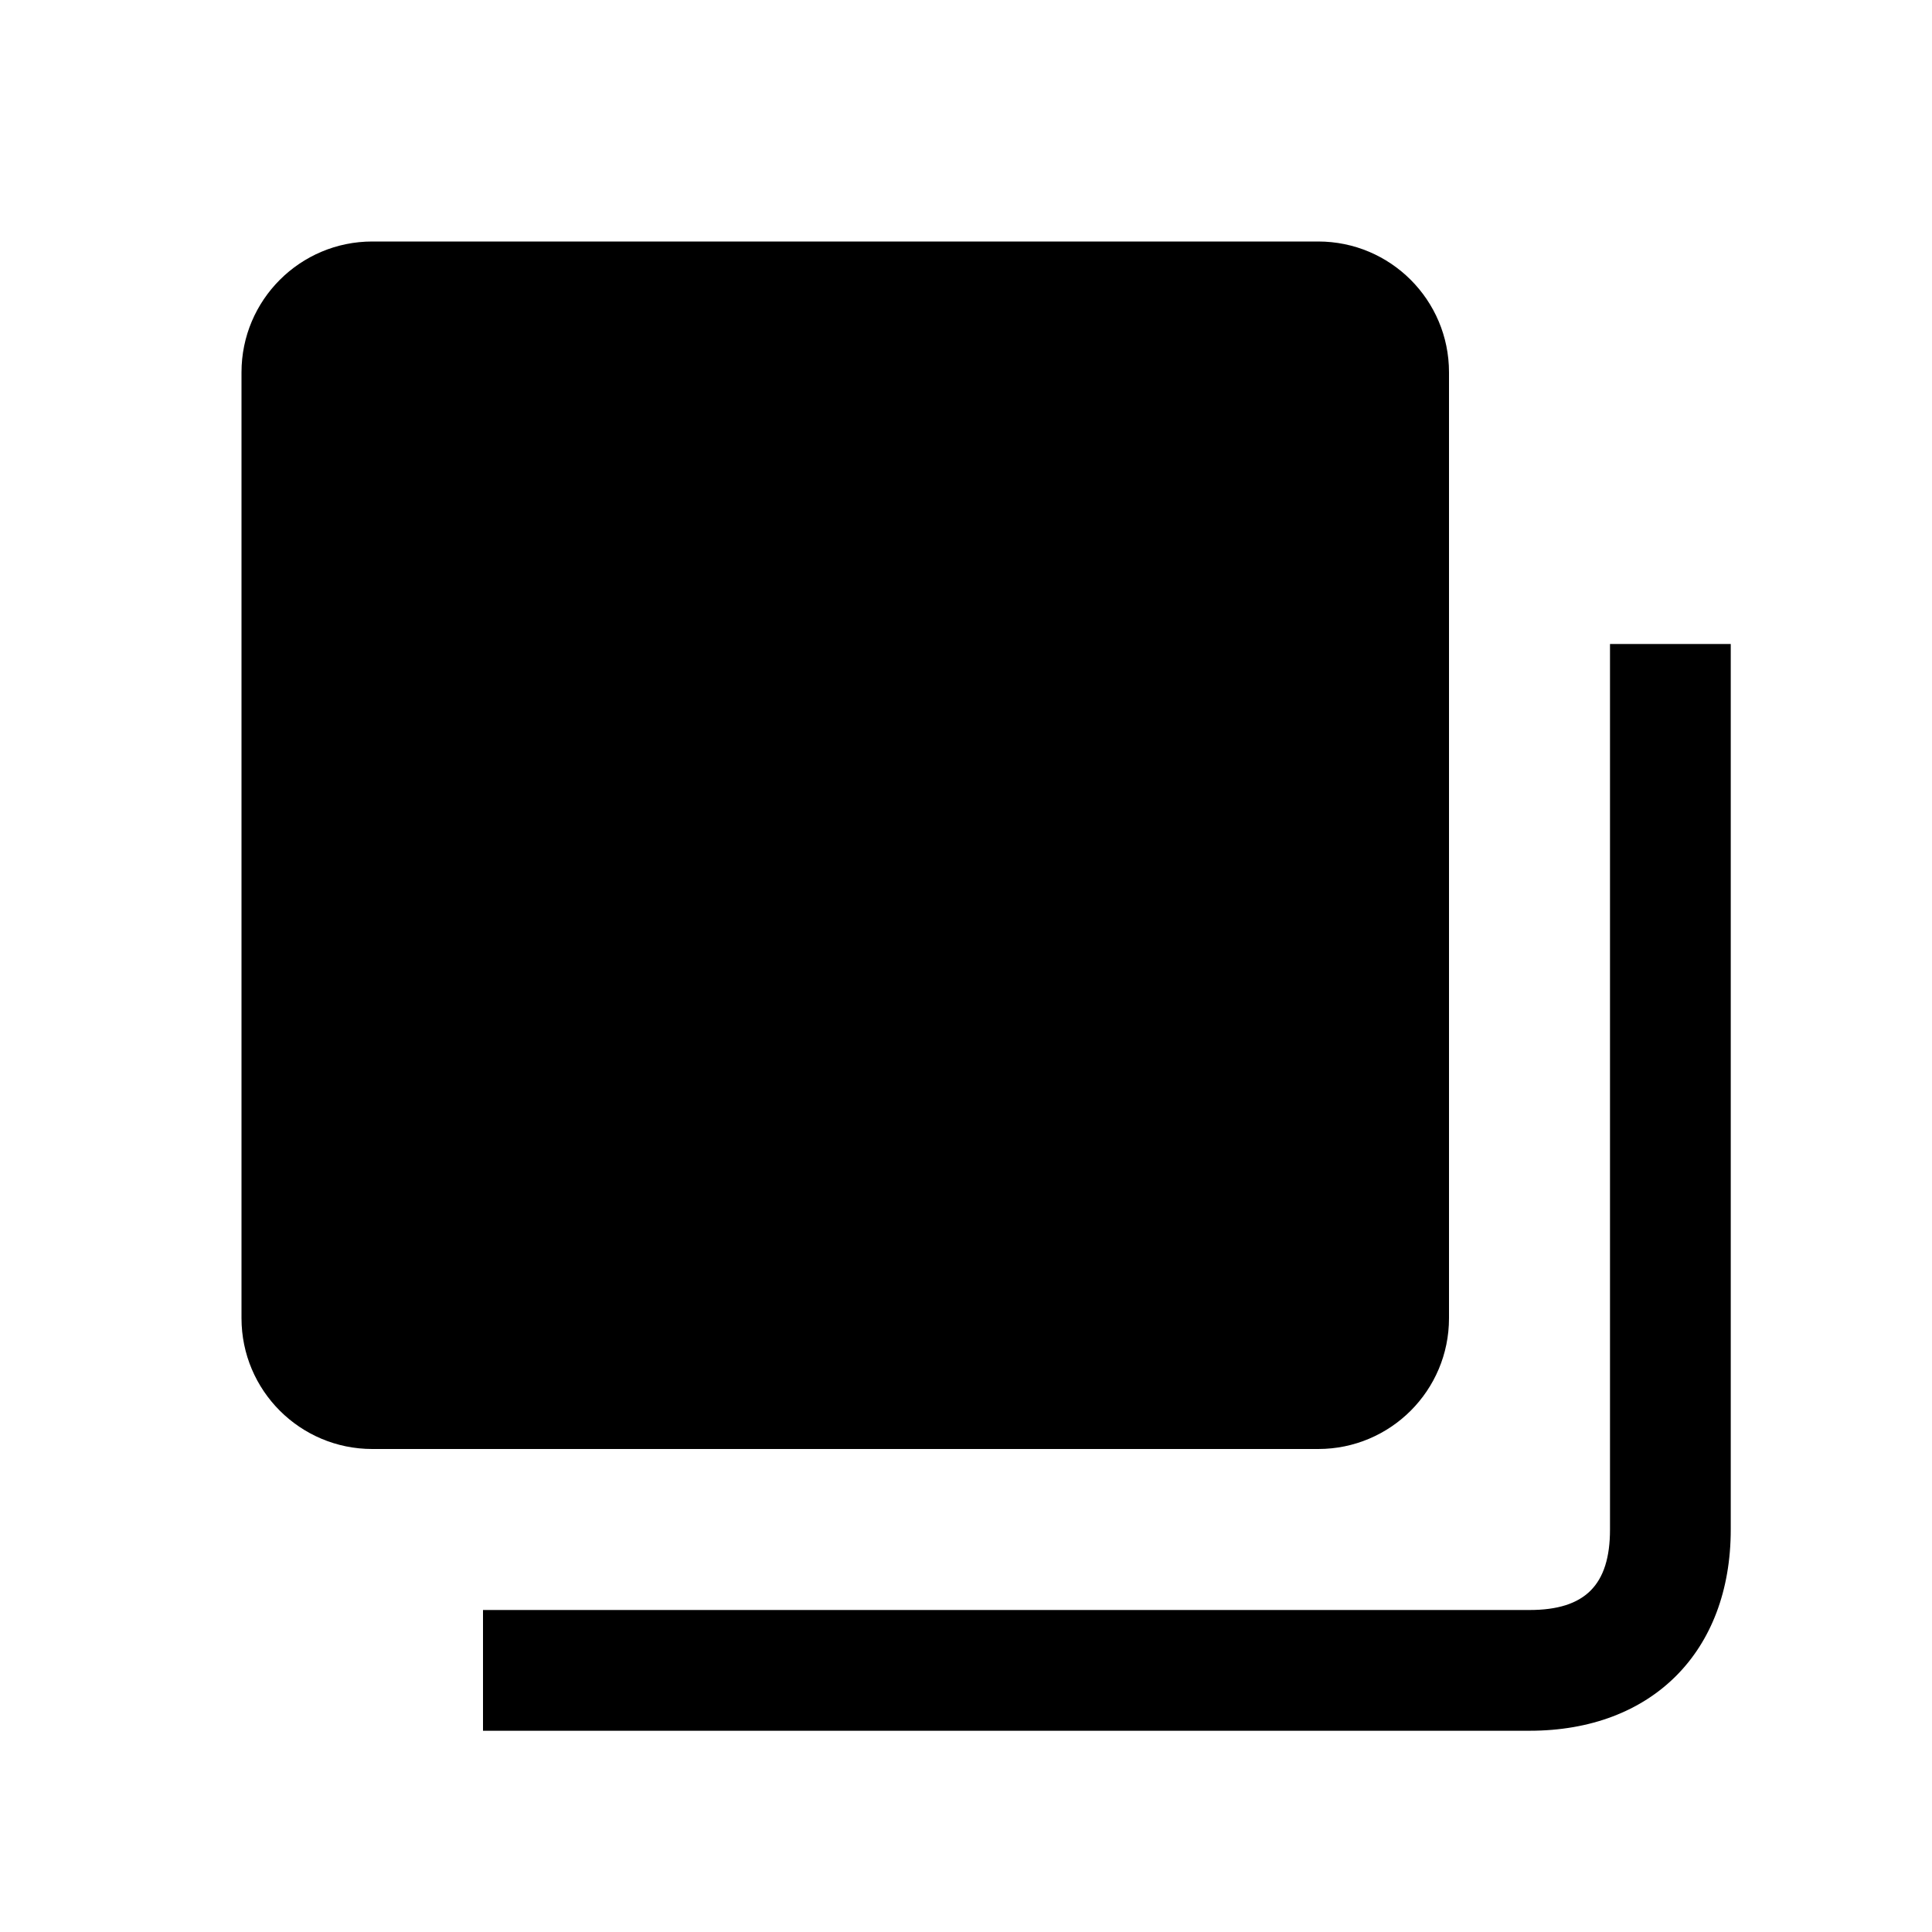
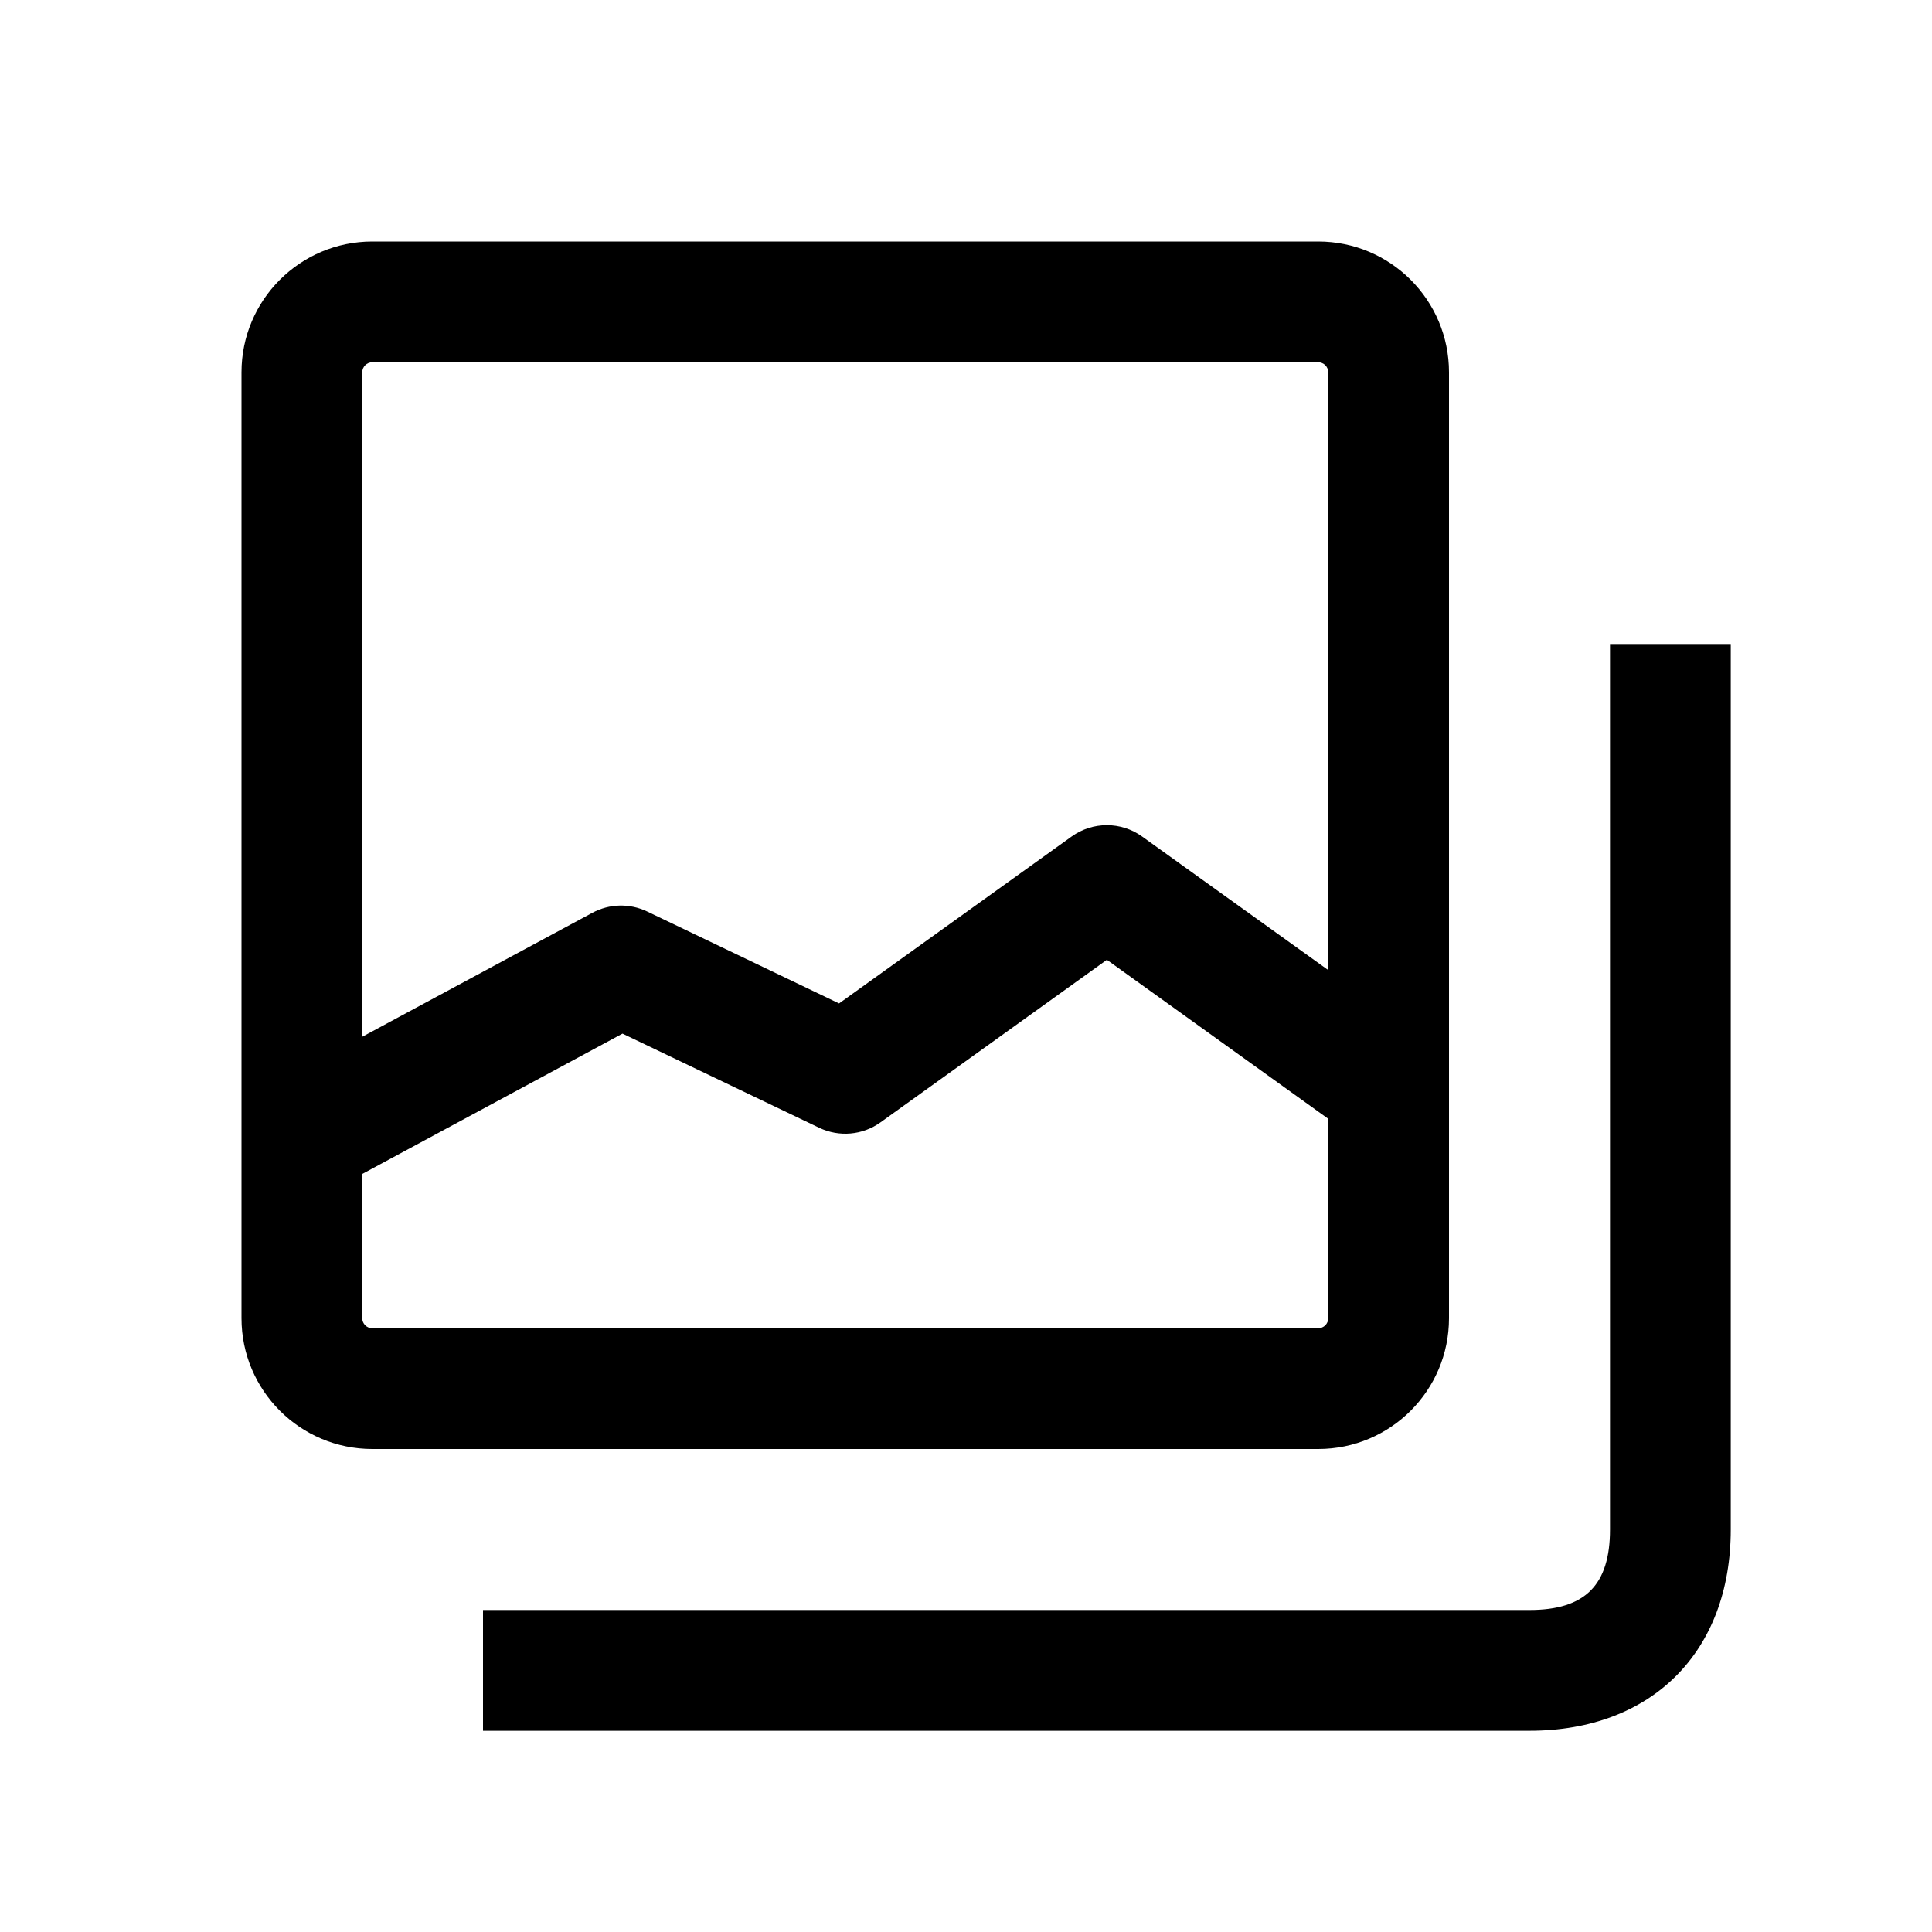
<svg xmlns="http://www.w3.org/2000/svg" viewBox="0 0 24 24">
-   <path d="M16.375 4.5H4.625a.125.125 0 0 0-.125.125v8.254l2.859-1.54a.75.75 0 0 1 .68-.016l2.384 1.142 2.89-2.074a.75.75 0 0 1 .874 0l2.313 1.66V4.625a.125.125 0 0 0-.125-.125Zm.125 9.398-2.75-1.975-2.813 2.02a.75.75 0 0 1-.76.067l-2.444-1.17L4.5 14.583v1.792c0 .069.056.125.125.125h11.75a.125.125 0 0 0 .125-.125v-2.477ZM4.625 3C3.728 3 3 3.728 3 4.625v11.75C3 17.273 3.728 18 4.625 18h11.75c.898 0 1.625-.727 1.625-1.625V4.625C18 3.728 17.273 3 16.375 3H4.625ZM20 8v11c0 .69-.31 1-.999 1H6v1.5h13.001c1.52 0 2.499-.982 2.499-2.5V8H20Z" fillRule="evenodd" clipRule="evenodd" />
+   <path fill-rule="evenodd" clip-rule="evenodd" d="M16.375 4.5H4.625a.125.125 0 0 0-.125.125v8.254l2.859-1.54a.75.75 0 0 1 .68-.016l2.384 1.142 2.89-2.074a.75.75 0 0 1 .874 0l2.313 1.66V4.625a.125.125 0 0 0-.125-.125Zm.125 9.398-2.75-1.975-2.813 2.02a.75.75 0 0 1-.76.067l-2.444-1.17L4.5 14.583v1.792c0 .069.056.125.125.125h11.75a.125.125 0 0 0 .125-.125v-2.477ZM4.625 3C3.728 3 3 3.728 3 4.625v11.75C3 17.273 3.728 18 4.625 18h11.75c.898 0 1.625-.727 1.625-1.625V4.625C18 3.728 17.273 3 16.375 3H4.625ZM20 8v11c0 .69-.31 1-.999 1H6v1.5h13.001c1.52 0 2.499-.982 2.499-2.5V8H20Z" />
</svg>
